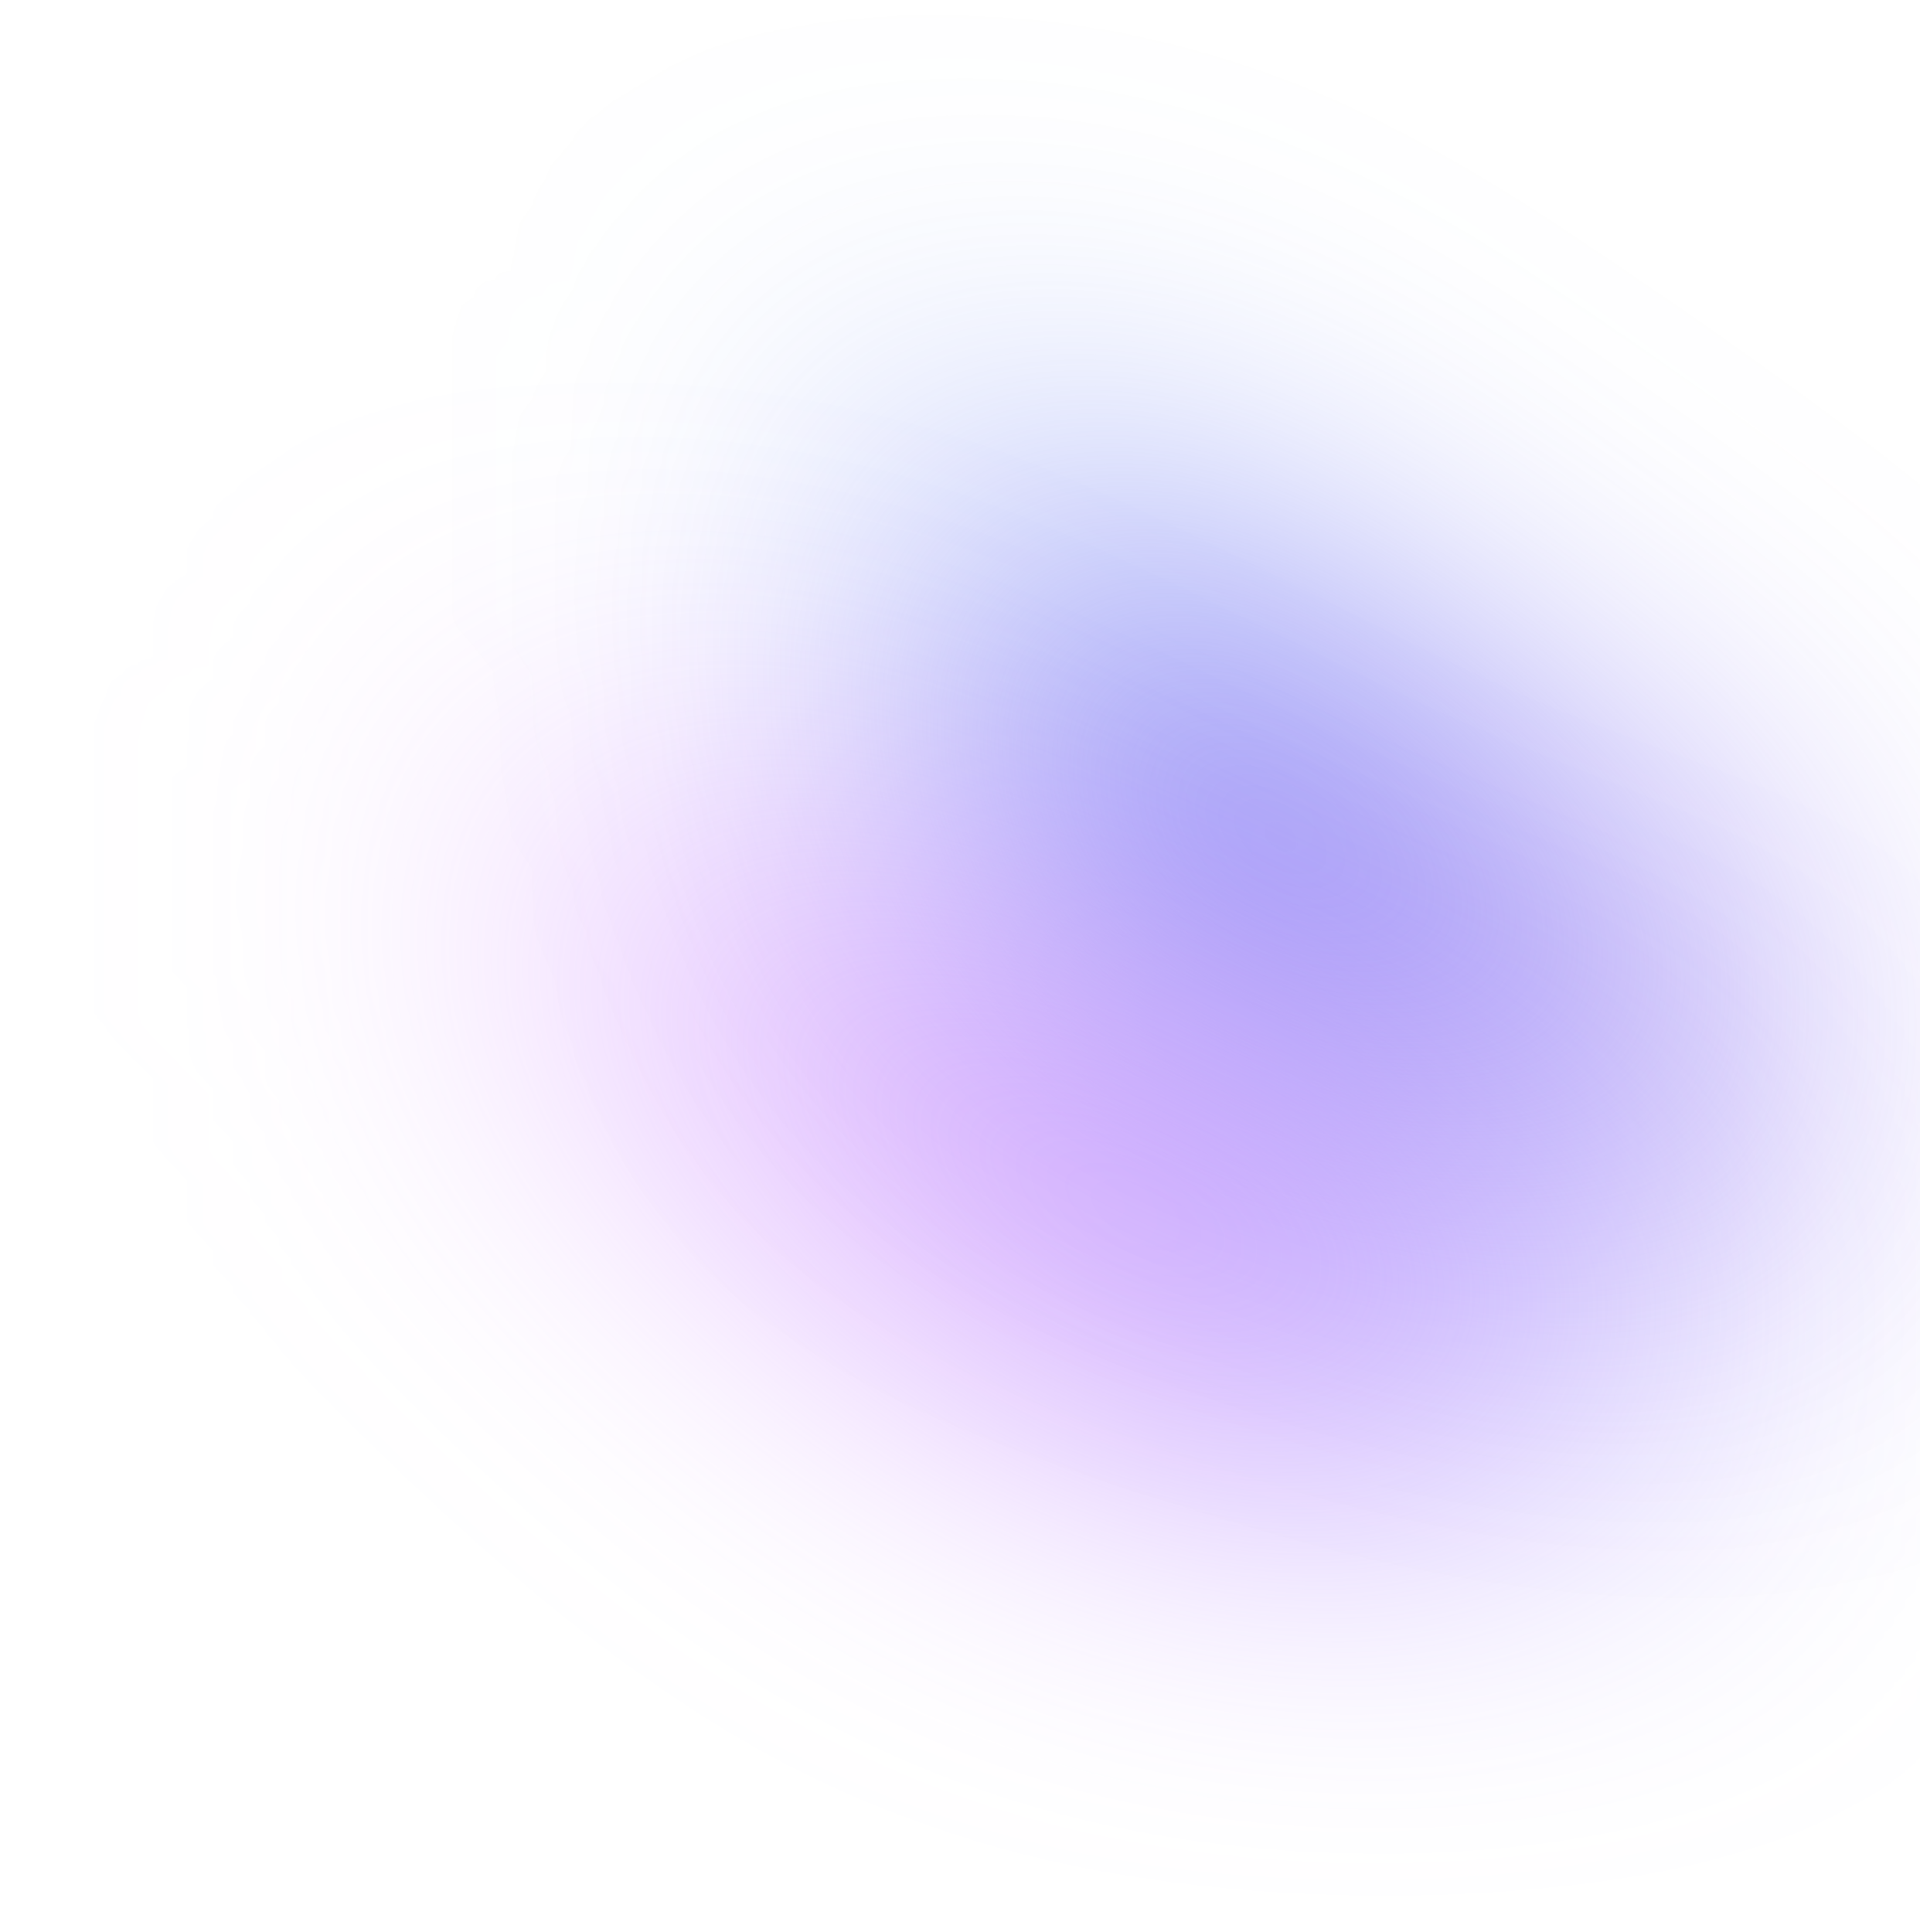
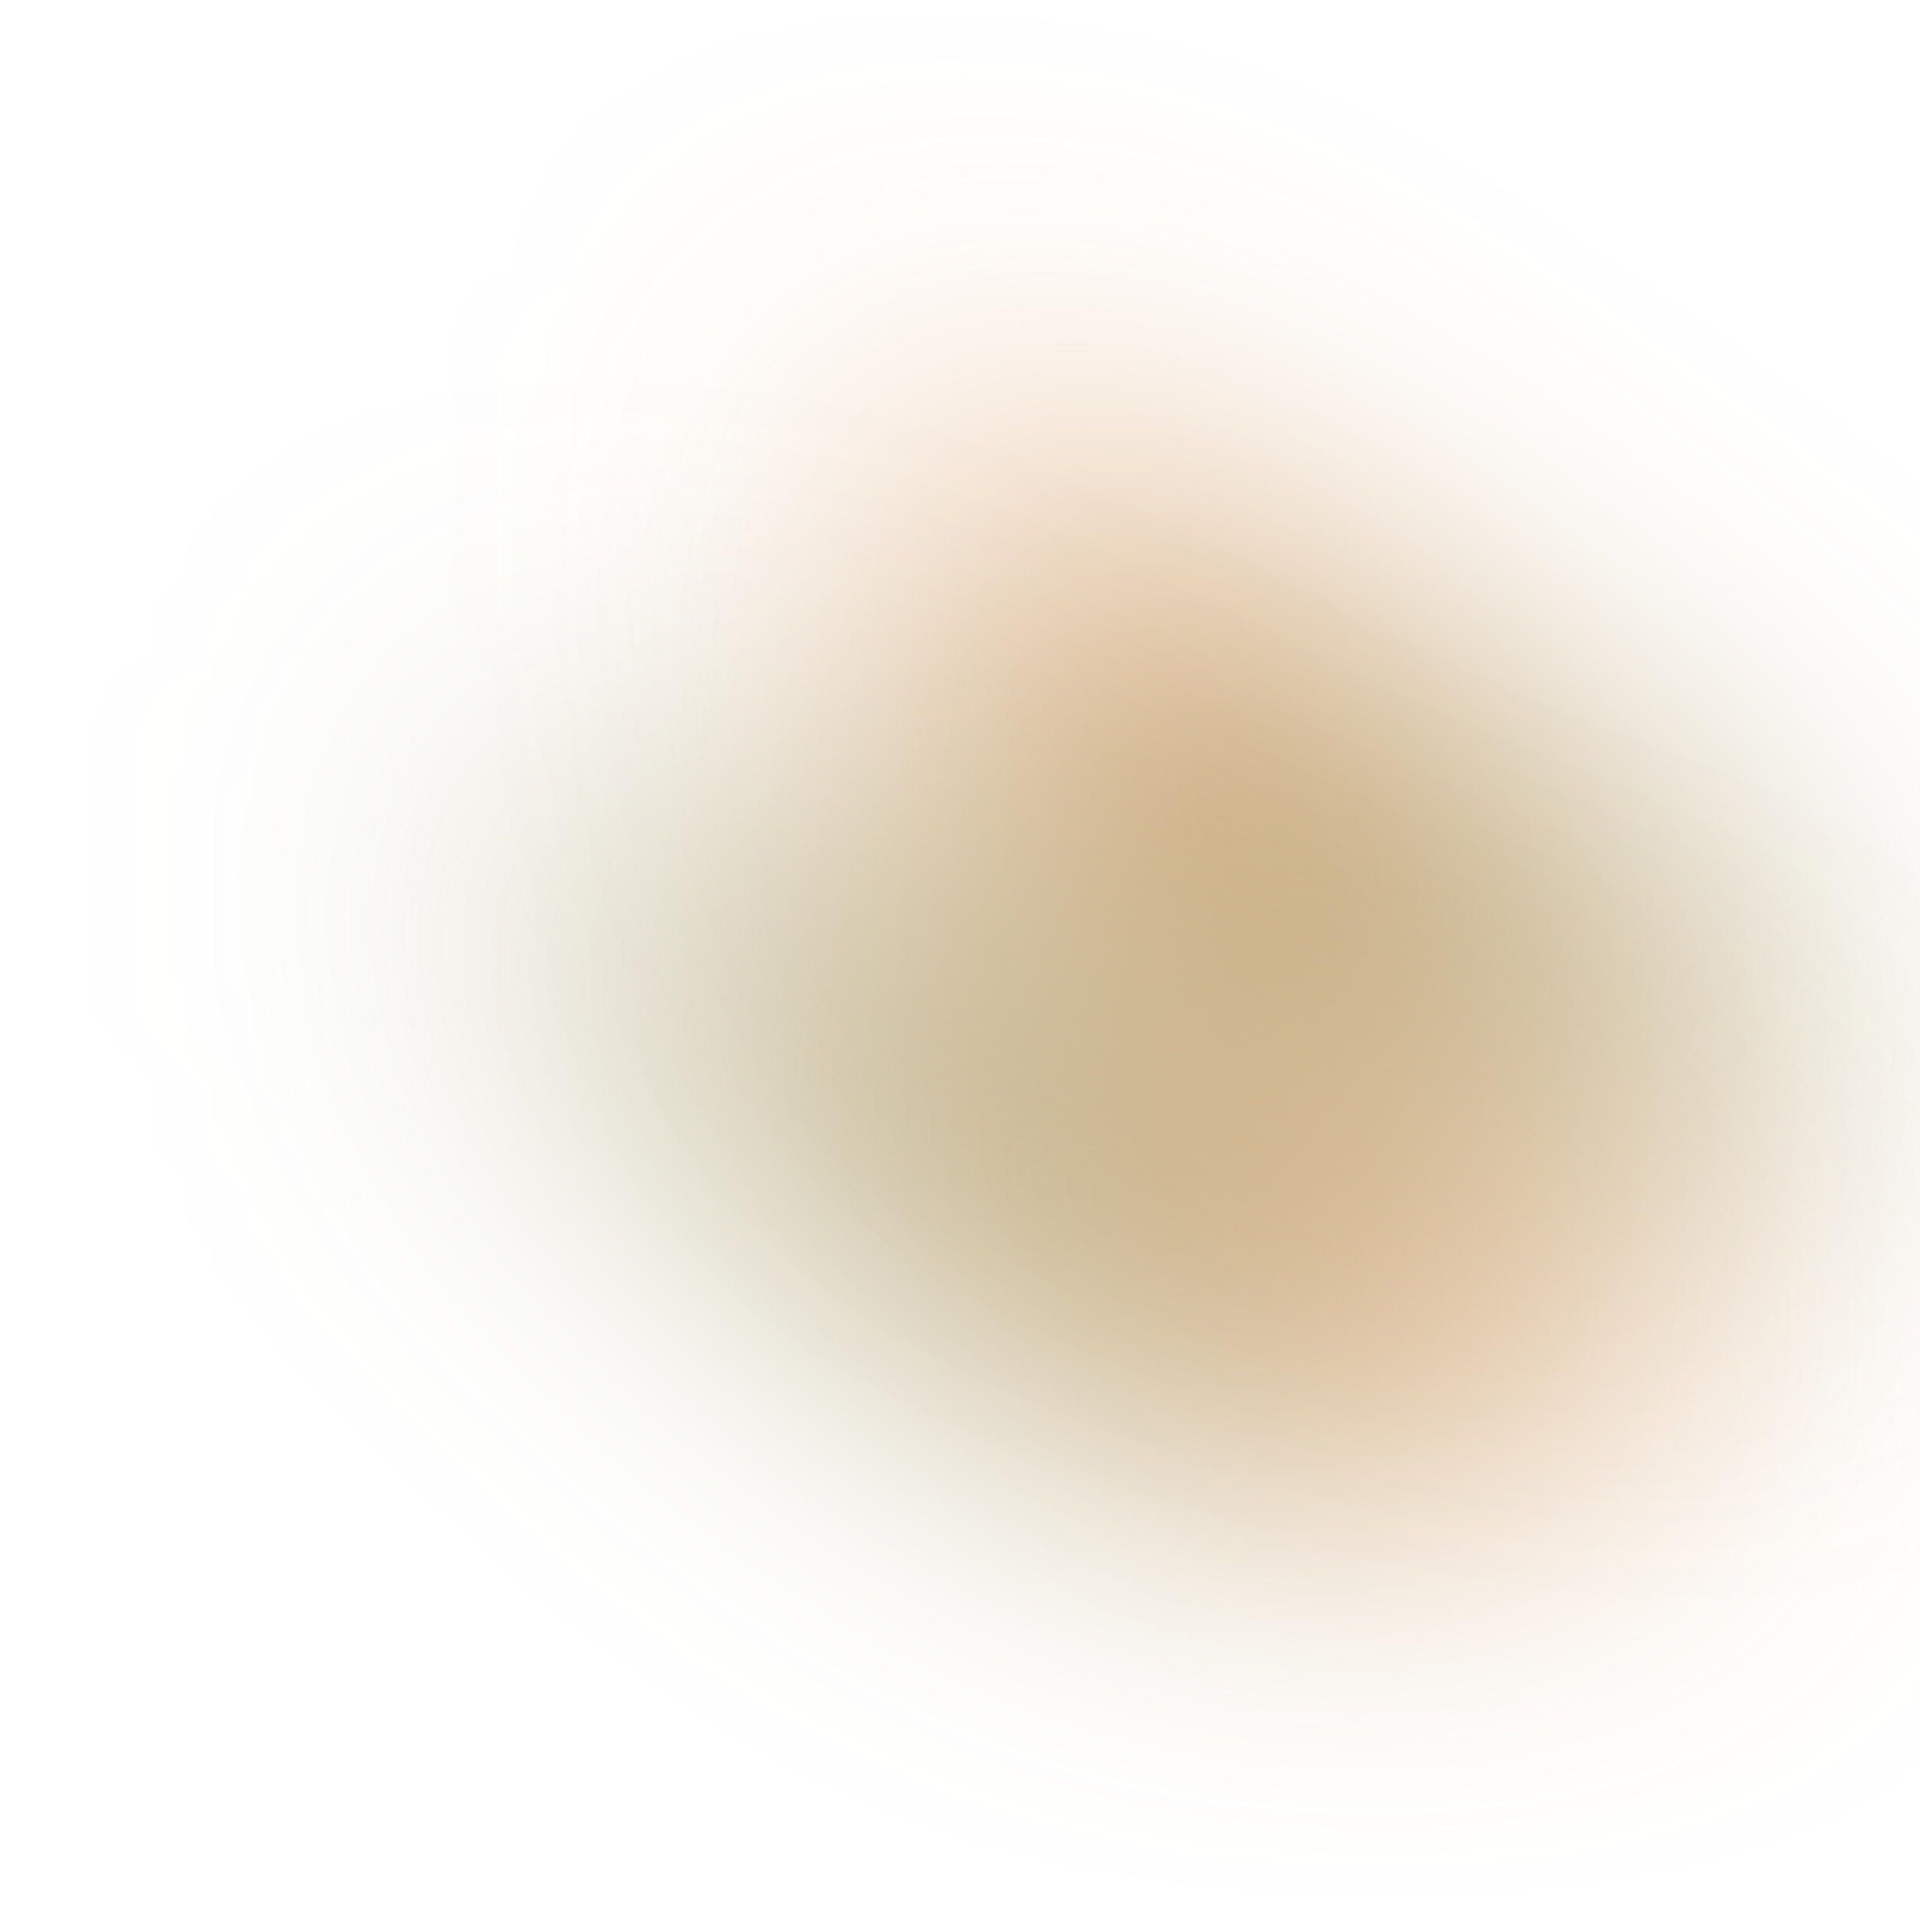
<svg xmlns="http://www.w3.org/2000/svg" width="755" height="760" viewBox="0 0 755 760" fill="none">
  <g filter="url(#filter0_f_253_1849)">
    <path d="M394.042 251.579C398.293 234.915 365.174 200.485 348.084 185.353C269.097 109.57 531.075 268.762 669.804 384.896C808.533 501.03 640.598 437.794 498.709 395.65C356.82 353.505 388.729 272.41 394.042 251.579Z" fill="url(#paint0_linear_253_1849)" />
  </g>
  <g filter="url(#filter1_f_253_1849)">
    <path d="M477.43 441.643C532.842 469.966 581.04 482.001 598.213 484.478C694.665 504.212 644.014 569.321 524.183 558.699C404.352 548.078 323.431 451.36 222.094 353.658C120.757 255.956 408.165 406.238 477.43 441.643Z" fill="url(#paint1_linear_253_1849)" />
  </g>
  <defs>
    <filter id="filter0_f_253_1849" x="133.537" y="-34.352" width="788.143" height="685.512" filterUnits="userSpaceOnUse" color-interpolation-filters="sRGB">
      <feFlood flood-opacity="0" result="BackgroundImageFix" />
      <feBlend mode="normal" in="SourceGraphic" in2="BackgroundImageFix" result="shape" />
      <feGaussianBlur stdDeviation="100" result="effect1_foregroundBlur_253_1849" />
    </filter>
    <filter id="filter1_f_253_1849" x="0.677" y="121.147" width="848.149" height="638.715" filterUnits="userSpaceOnUse" color-interpolation-filters="sRGB">
      <feFlood flood-opacity="0" result="BackgroundImageFix" />
      <feBlend mode="normal" in="SourceGraphic" in2="BackgroundImageFix" result="shape" />
      <feGaussianBlur stdDeviation="100" result="effect1_foregroundBlur_253_1849" />
    </filter>
    <linearGradient id="paint0_linear_253_1849" x1="300.243" y1="142.349" x2="246.501" y2="352.025" gradientUnits="userSpaceOnUse">
-       <stop stop-color="#3B82F6" />
-       <stop offset="1" stop-color="#7C3AED" />
+       <stop stop-color="#FA7416" />
+       <stop offset="1" stop-color="#6B793E" />
    </linearGradient>
    <linearGradient id="paint1_linear_253_1849" x1="648.169" y1="492.327" x2="514.879" y2="641.136" gradientUnits="userSpaceOnUse">
-       <stop stop-color="#575EFF" />
-       <stop offset="1" stop-color="#E478FF" />
+       <stop stop-color="#FA7416" />
+       <stop offset="1" stop-color="#6B793E" />
    </linearGradient>
  </defs>
</svg>
